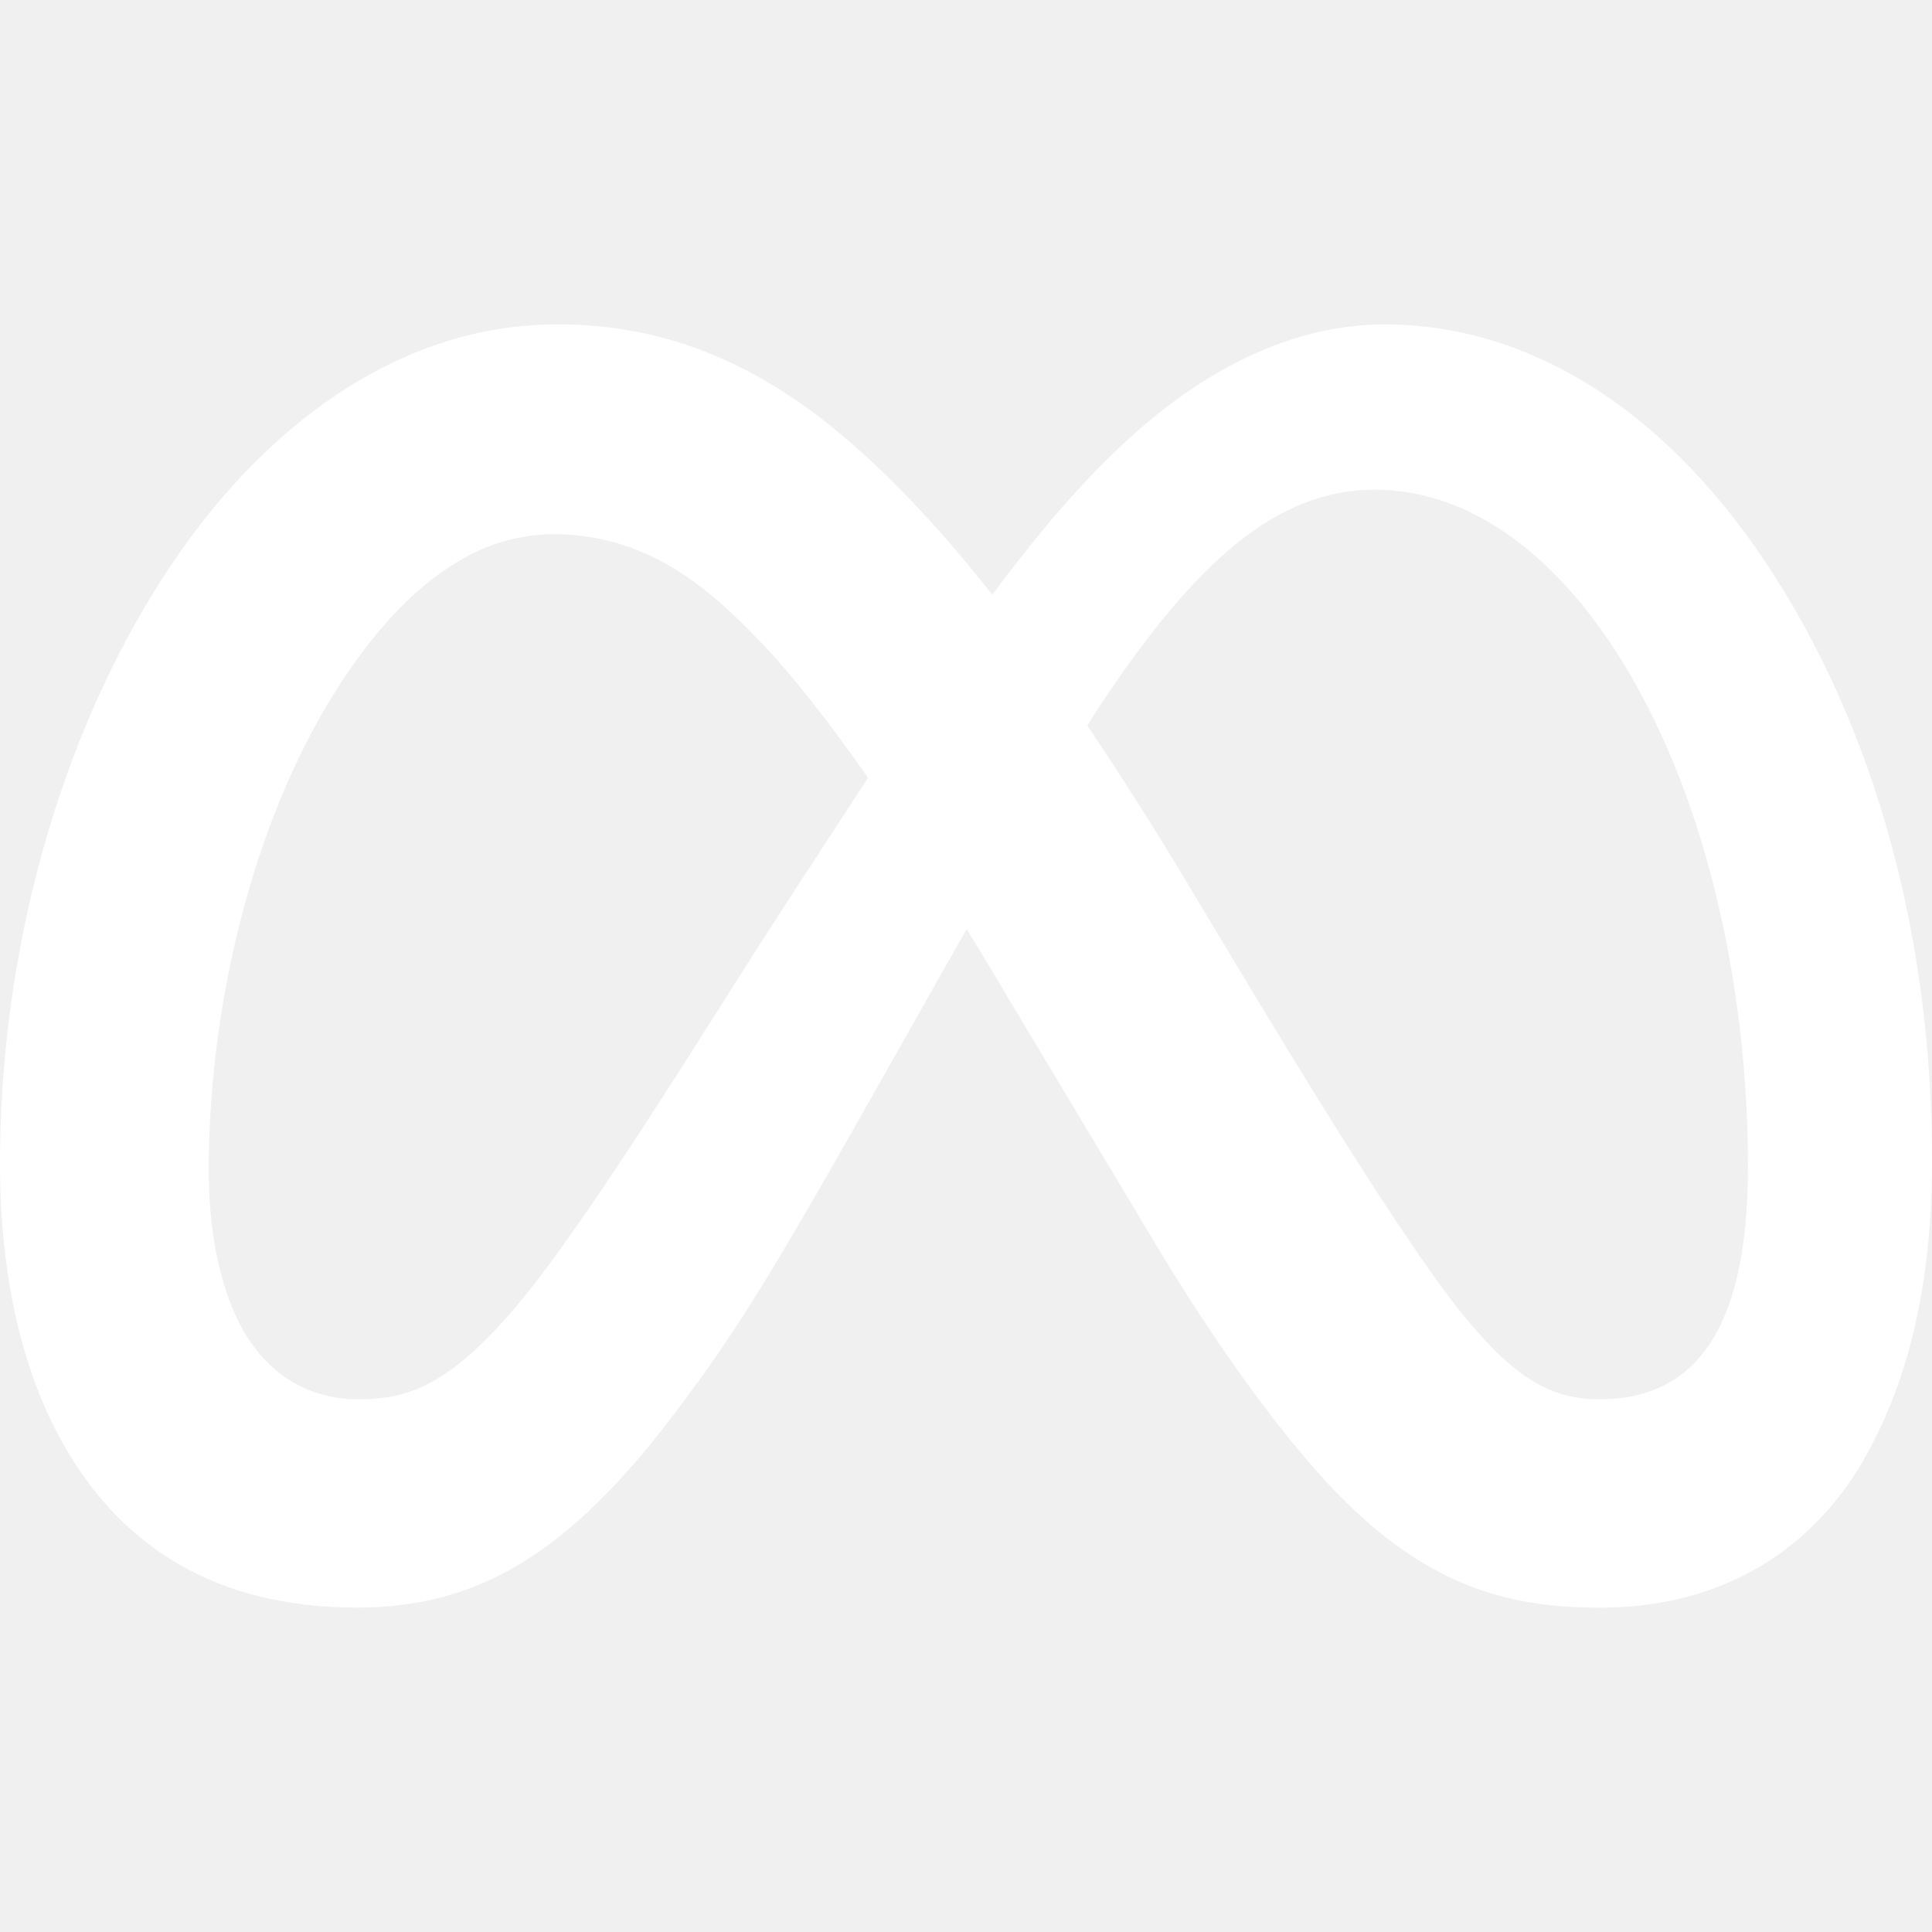
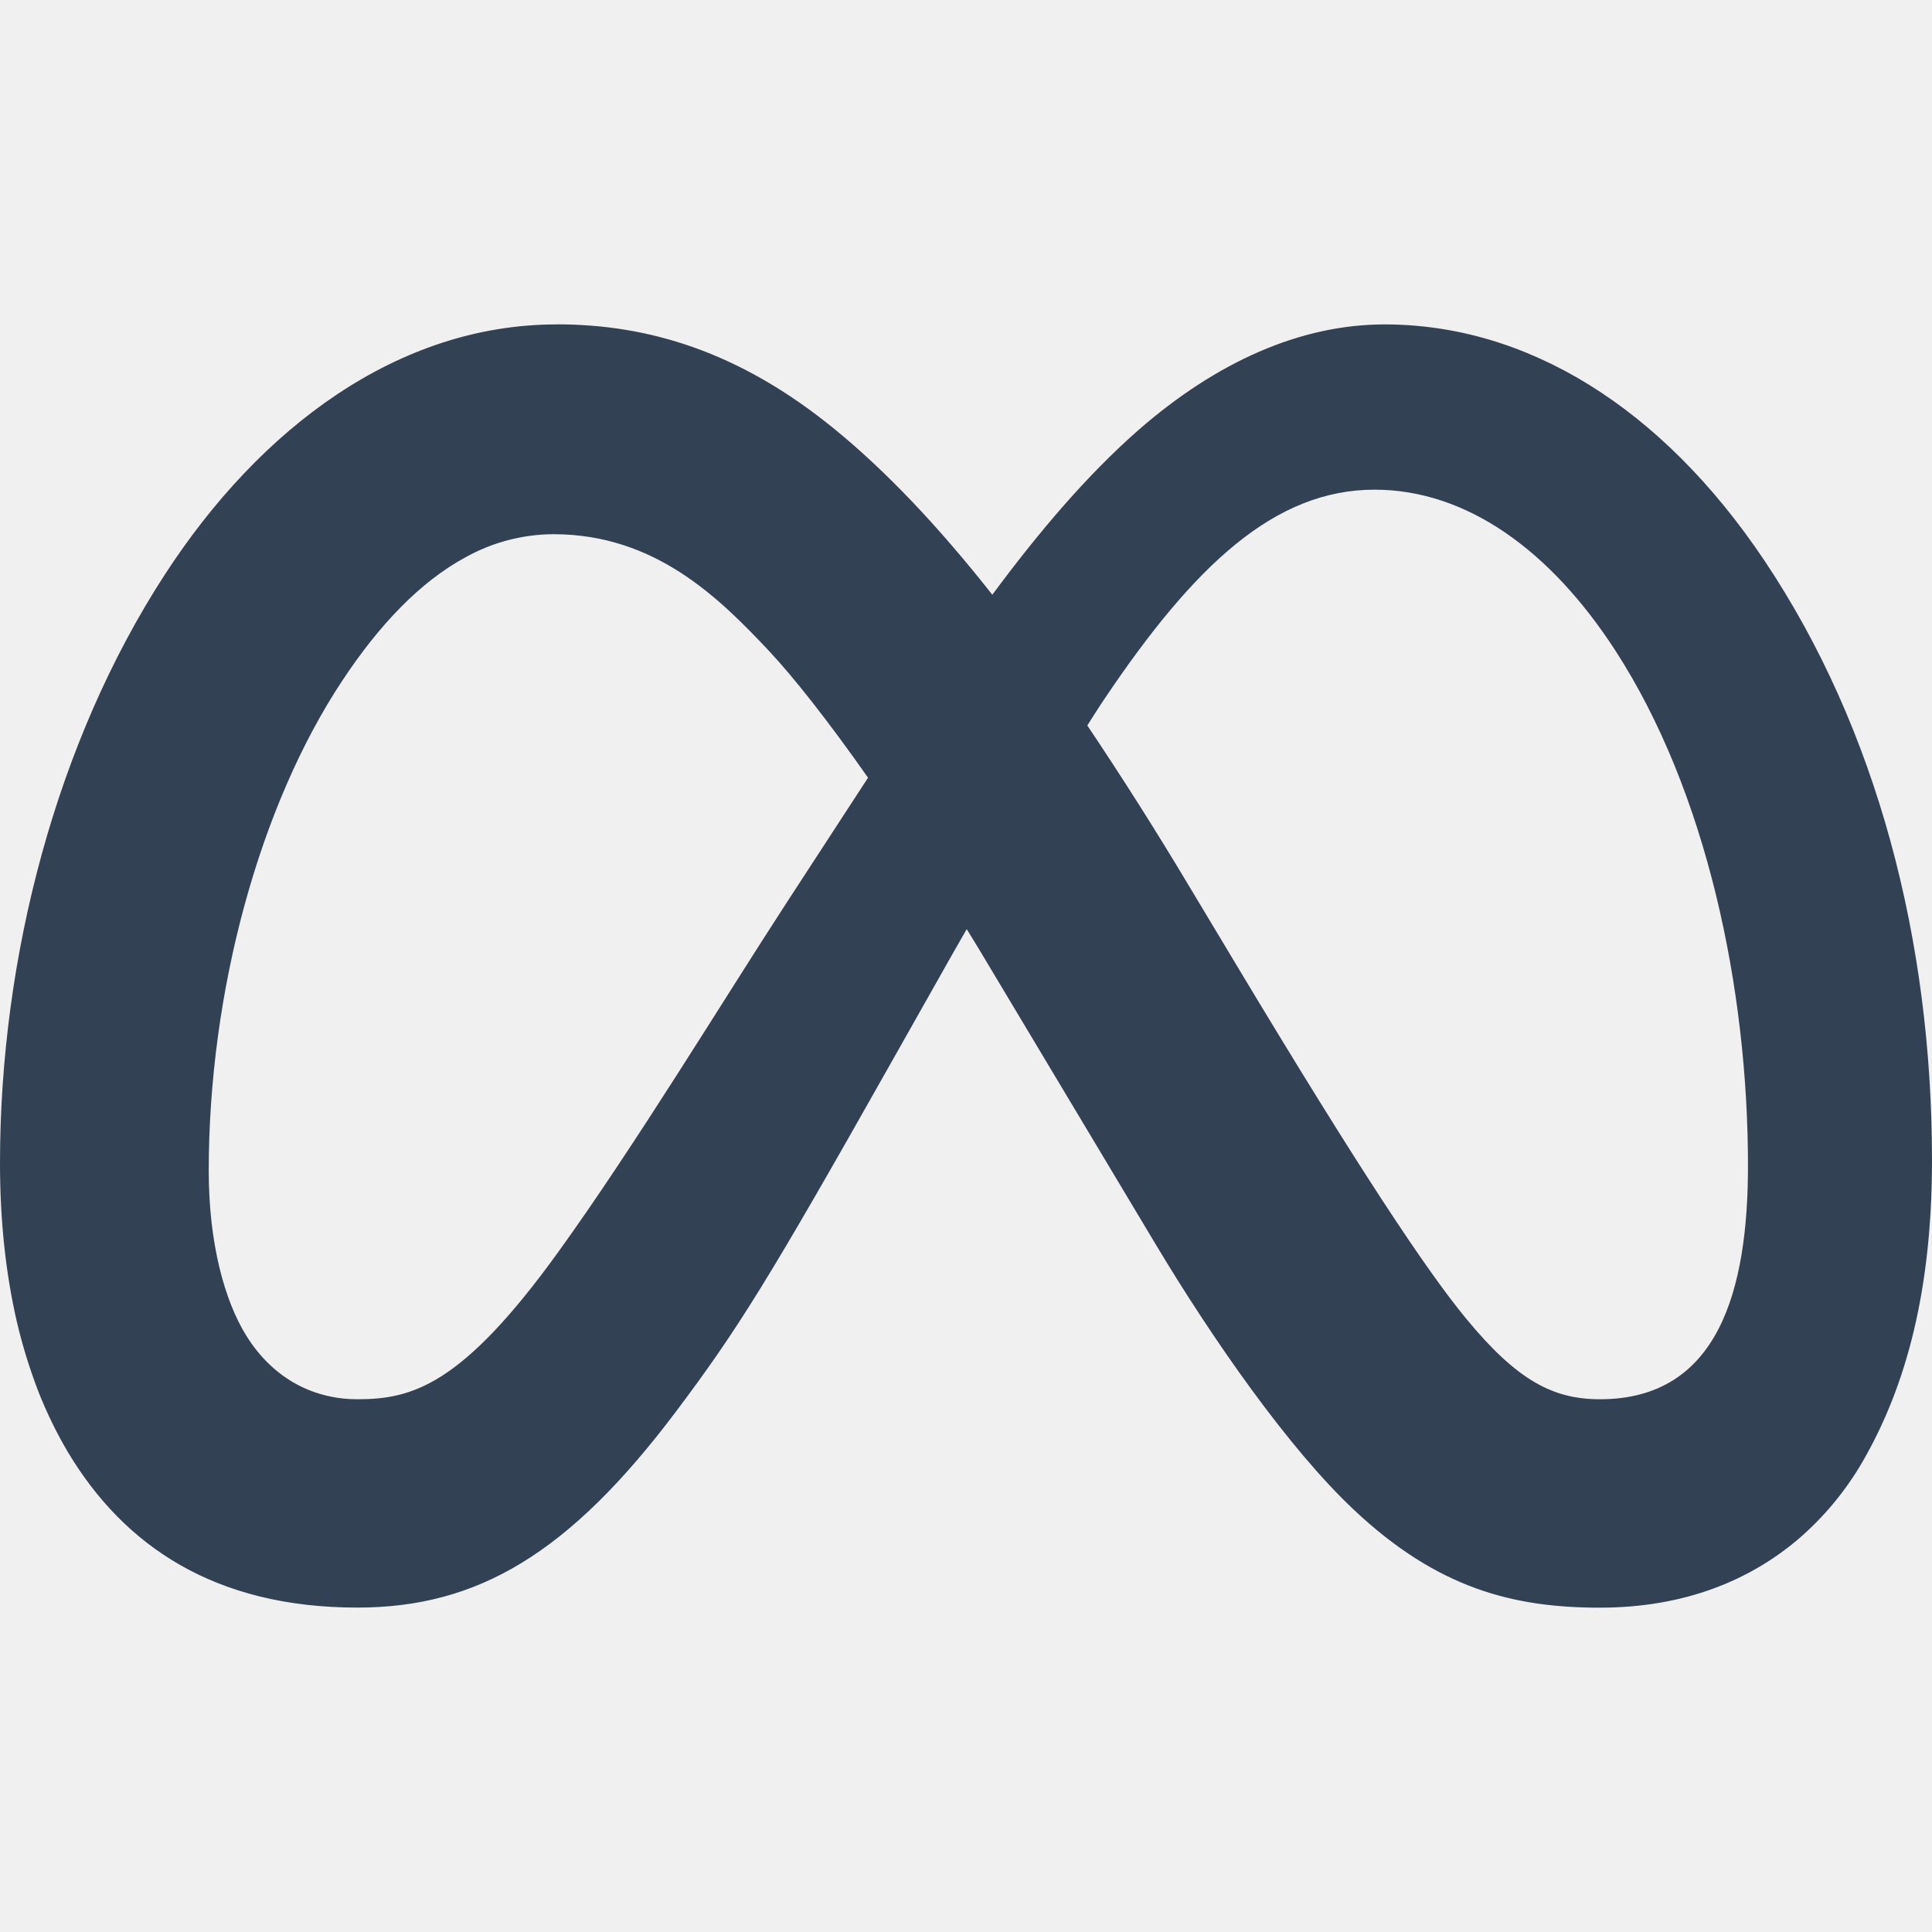
<svg xmlns="http://www.w3.org/2000/svg" viewBox="0 0 24 24" width="48" height="48" role="img" aria-label="meta">
-   <path fill="#FFFFFF" d="M6.915 4.03c-1.968 0-3.683 1.28-4.871 3.113C.704 9.208 0 11.883 0 14.449c0 .706.07 1.369.21 1.973a6.624 6.624 0 0 0 .265.86 5.297 5.297 0 0 0 .371.761c.696 1.159 1.818 1.927 3.593 1.927 1.497 0 2.633-.671 3.965-2.444.76-1.012 1.144-1.626 2.663-4.32l.756-1.339.186-.325c.061.1.121.196.183.3l2.152 3.595c.724 1.21 1.665 2.556 2.47 3.314 1.046.987 1.992 1.22 3.06 1.22 1.075 0 1.876-.355 2.455-.843a3.743 3.743 0 0 0 .81-.973c.542-.939.861-2.127.861-3.745 0-2.72-.681-5.357-2.084-7.45-1.282-1.912-2.957-2.93-4.716-2.93-1.047 0-2.088.467-3.053 1.308-.652.57-1.257 1.29-1.82 2.05-.69-.875-1.335-1.547-1.958-2.056-1.182-.966-2.315-1.303-3.454-1.303zm10.16 2.053c1.147 0 2.188.758 2.992 1.999 1.132 1.748 1.647 4.195 1.647 6.4 0 1.548-.368 2.9-1.839 2.9-.58 0-1.027-.23-1.664-1.004-.496-.601-1.343-1.878-2.832-4.358l-.617-1.028a44.908 44.908 0 0 0-1.255-1.98c.07-.109.141-.224.211-.327 1.12-1.667 2.118-2.602 3.358-2.602zm-10.201.553c1.265 0 2.058.791 2.675 1.446.307.327.737.871 1.234 1.579l-1.02 1.566c-.757 1.163-1.882 3.017-2.837 4.338-1.191 1.649-1.81 1.817-2.486 1.817-.524 0-1.038-.237-1.383-.794-.263-.426-.464-1.13-.464-2.046 0-2.221.63-4.535 1.66-6.088.454-.687.964-1.226 1.533-1.533a2.264 2.264 0 0 1 1.088-.285z" />
+   <path fill="#334155" d="M6.915 4.03c-1.968 0-3.683 1.28-4.871 3.113C.704 9.208 0 11.883 0 14.449c0 .706.07 1.369.21 1.973a6.624 6.624 0 0 0 .265.86 5.297 5.297 0 0 0 .371.761c.696 1.159 1.818 1.927 3.593 1.927 1.497 0 2.633-.671 3.965-2.444.76-1.012 1.144-1.626 2.663-4.32l.756-1.339.186-.325c.061.1.121.196.183.3l2.152 3.595c.724 1.21 1.665 2.556 2.47 3.314 1.046.987 1.992 1.22 3.06 1.22 1.075 0 1.876-.355 2.455-.843a3.743 3.743 0 0 0 .81-.973c.542-.939.861-2.127.861-3.745 0-2.72-.681-5.357-2.084-7.45-1.282-1.912-2.957-2.93-4.716-2.93-1.047 0-2.088.467-3.053 1.308-.652.57-1.257 1.29-1.82 2.05-.69-.875-1.335-1.547-1.958-2.056-1.182-.966-2.315-1.303-3.454-1.303zm10.16 2.053c1.147 0 2.188.758 2.992 1.999 1.132 1.748 1.647 4.195 1.647 6.4 0 1.548-.368 2.9-1.839 2.9-.58 0-1.027-.23-1.664-1.004-.496-.601-1.343-1.878-2.832-4.358l-.617-1.028a44.908 44.908 0 0 0-1.255-1.98c.07-.109.141-.224.211-.327 1.12-1.667 2.118-2.602 3.358-2.602zm-10.201.553c1.265 0 2.058.791 2.675 1.446.307.327.737.871 1.234 1.579l-1.02 1.566c-.757 1.163-1.882 3.017-2.837 4.338-1.191 1.649-1.81 1.817-2.486 1.817-.524 0-1.038-.237-1.383-.794-.263-.426-.464-1.13-.464-2.046 0-2.221.63-4.535 1.66-6.088.454-.687.964-1.226 1.533-1.533a2.264 2.264 0 0 1 1.088-.285z" />
</svg>
